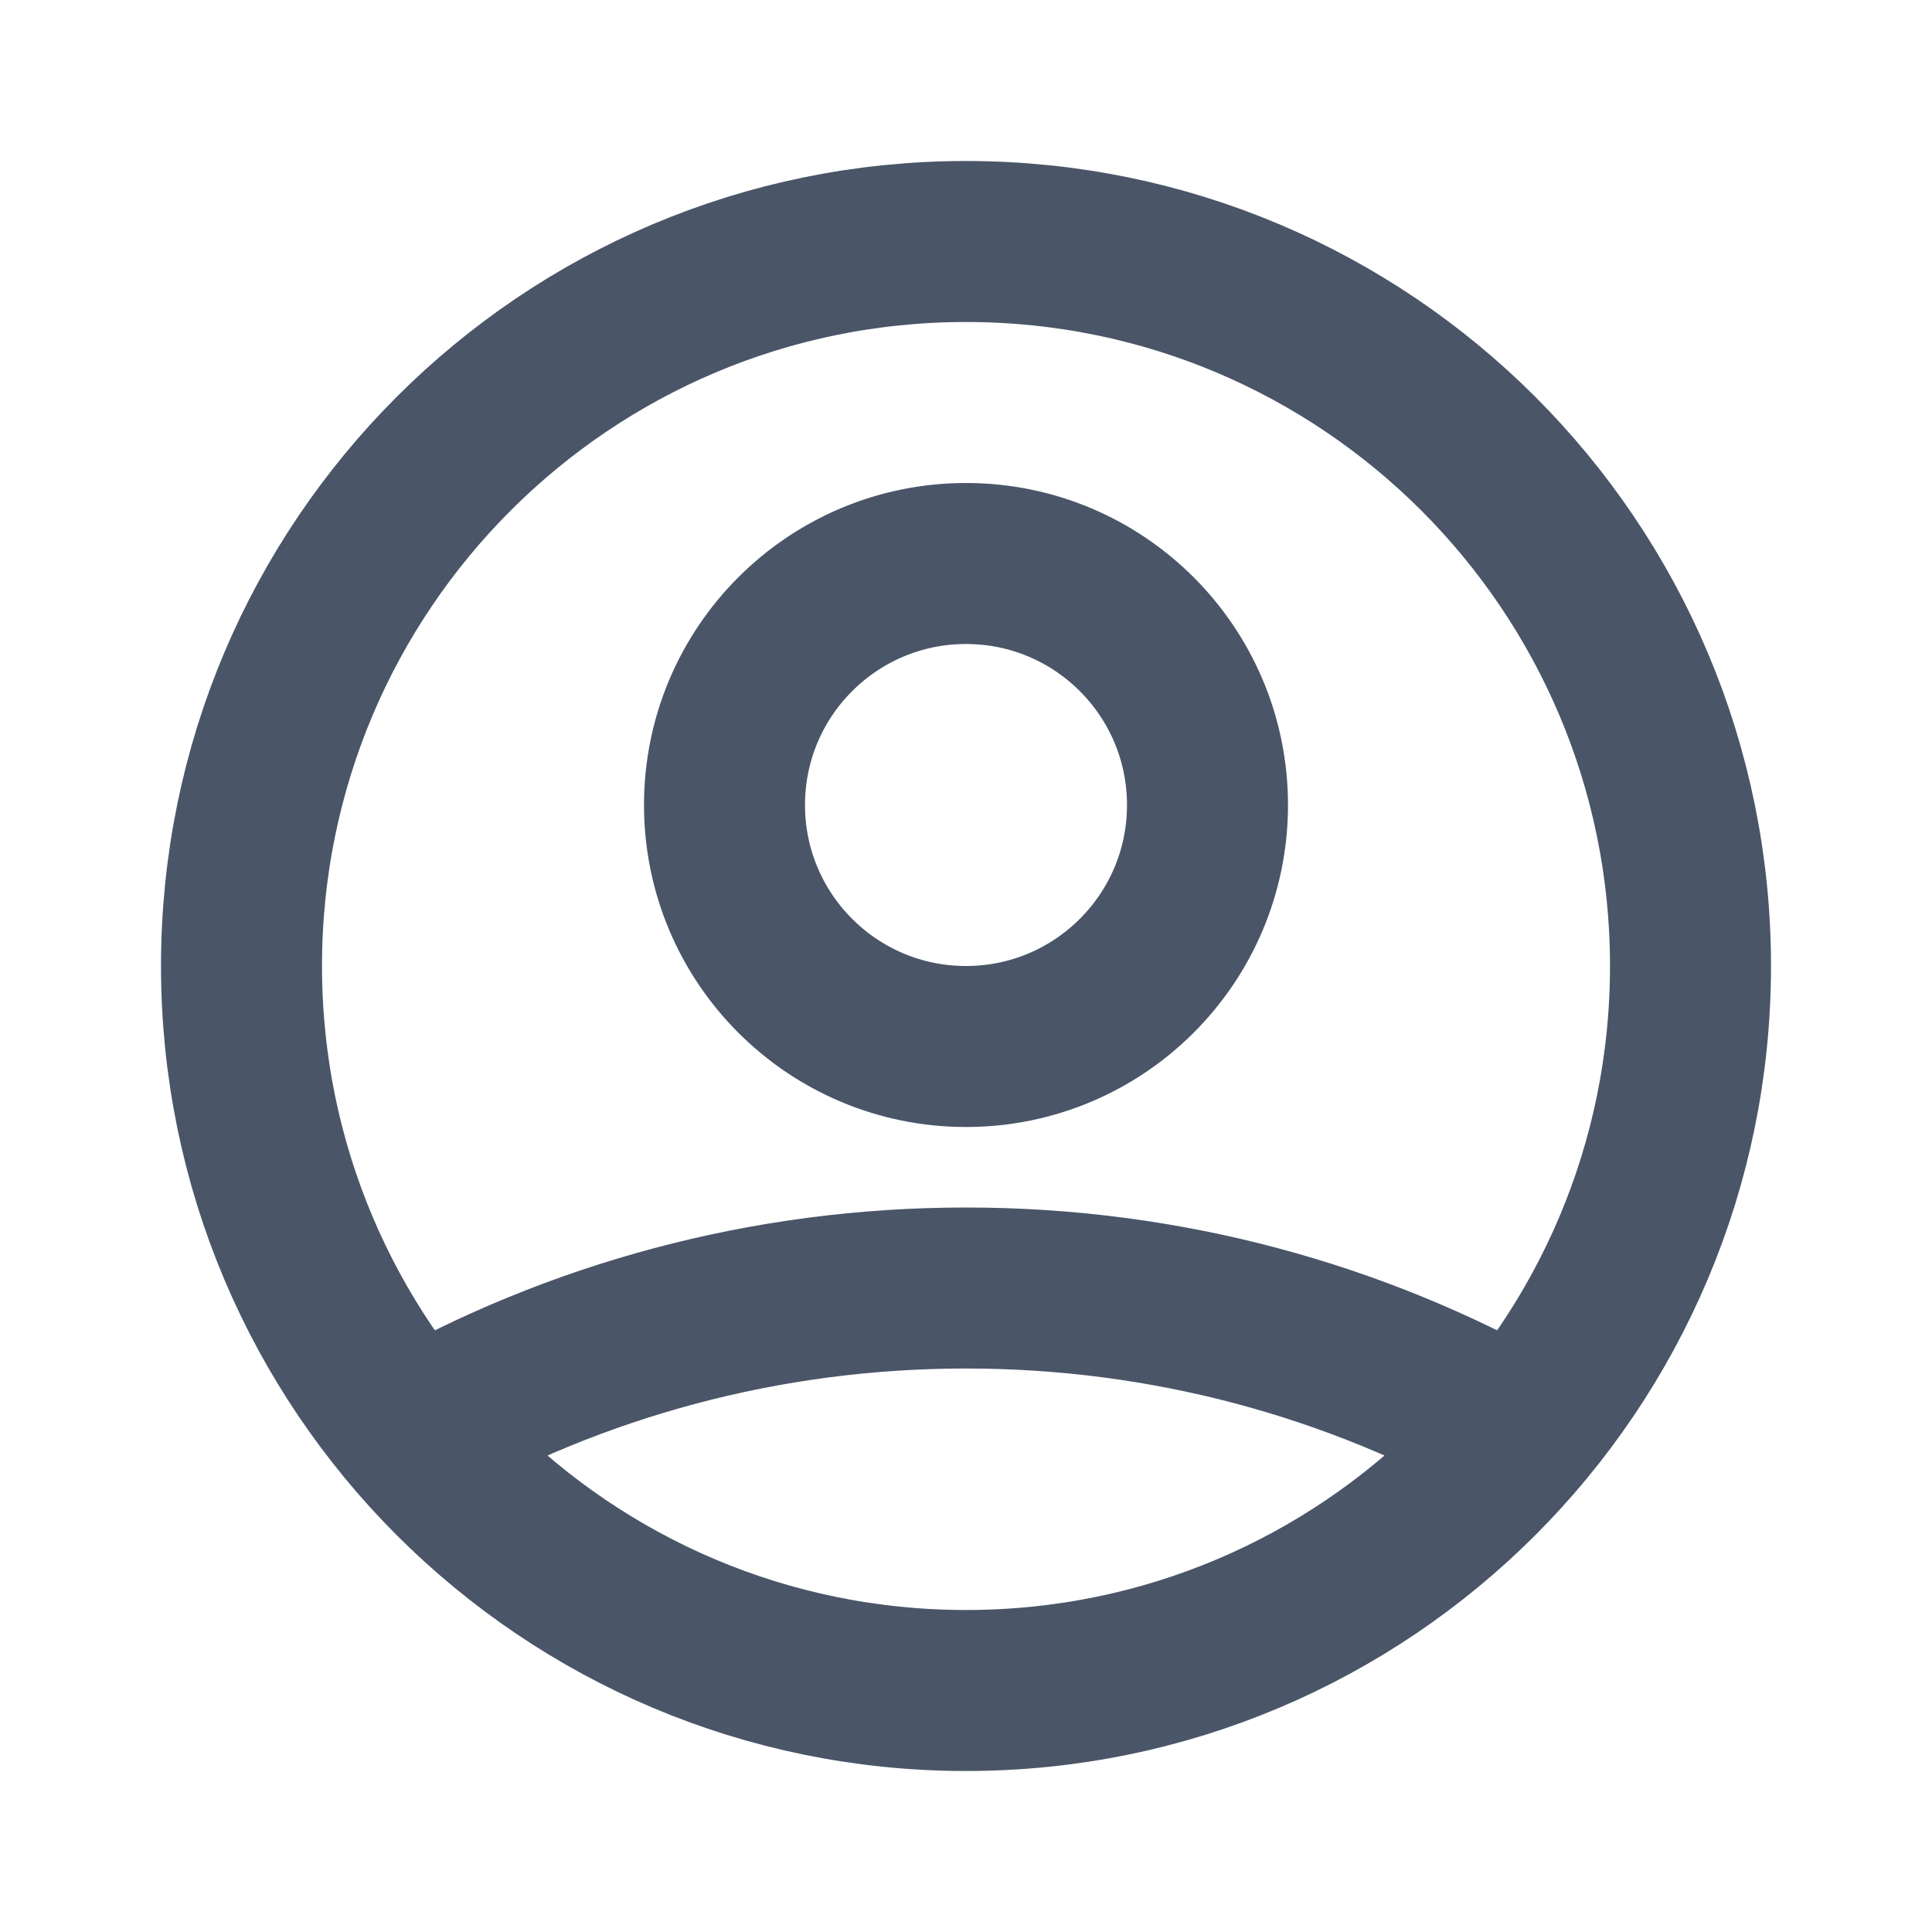
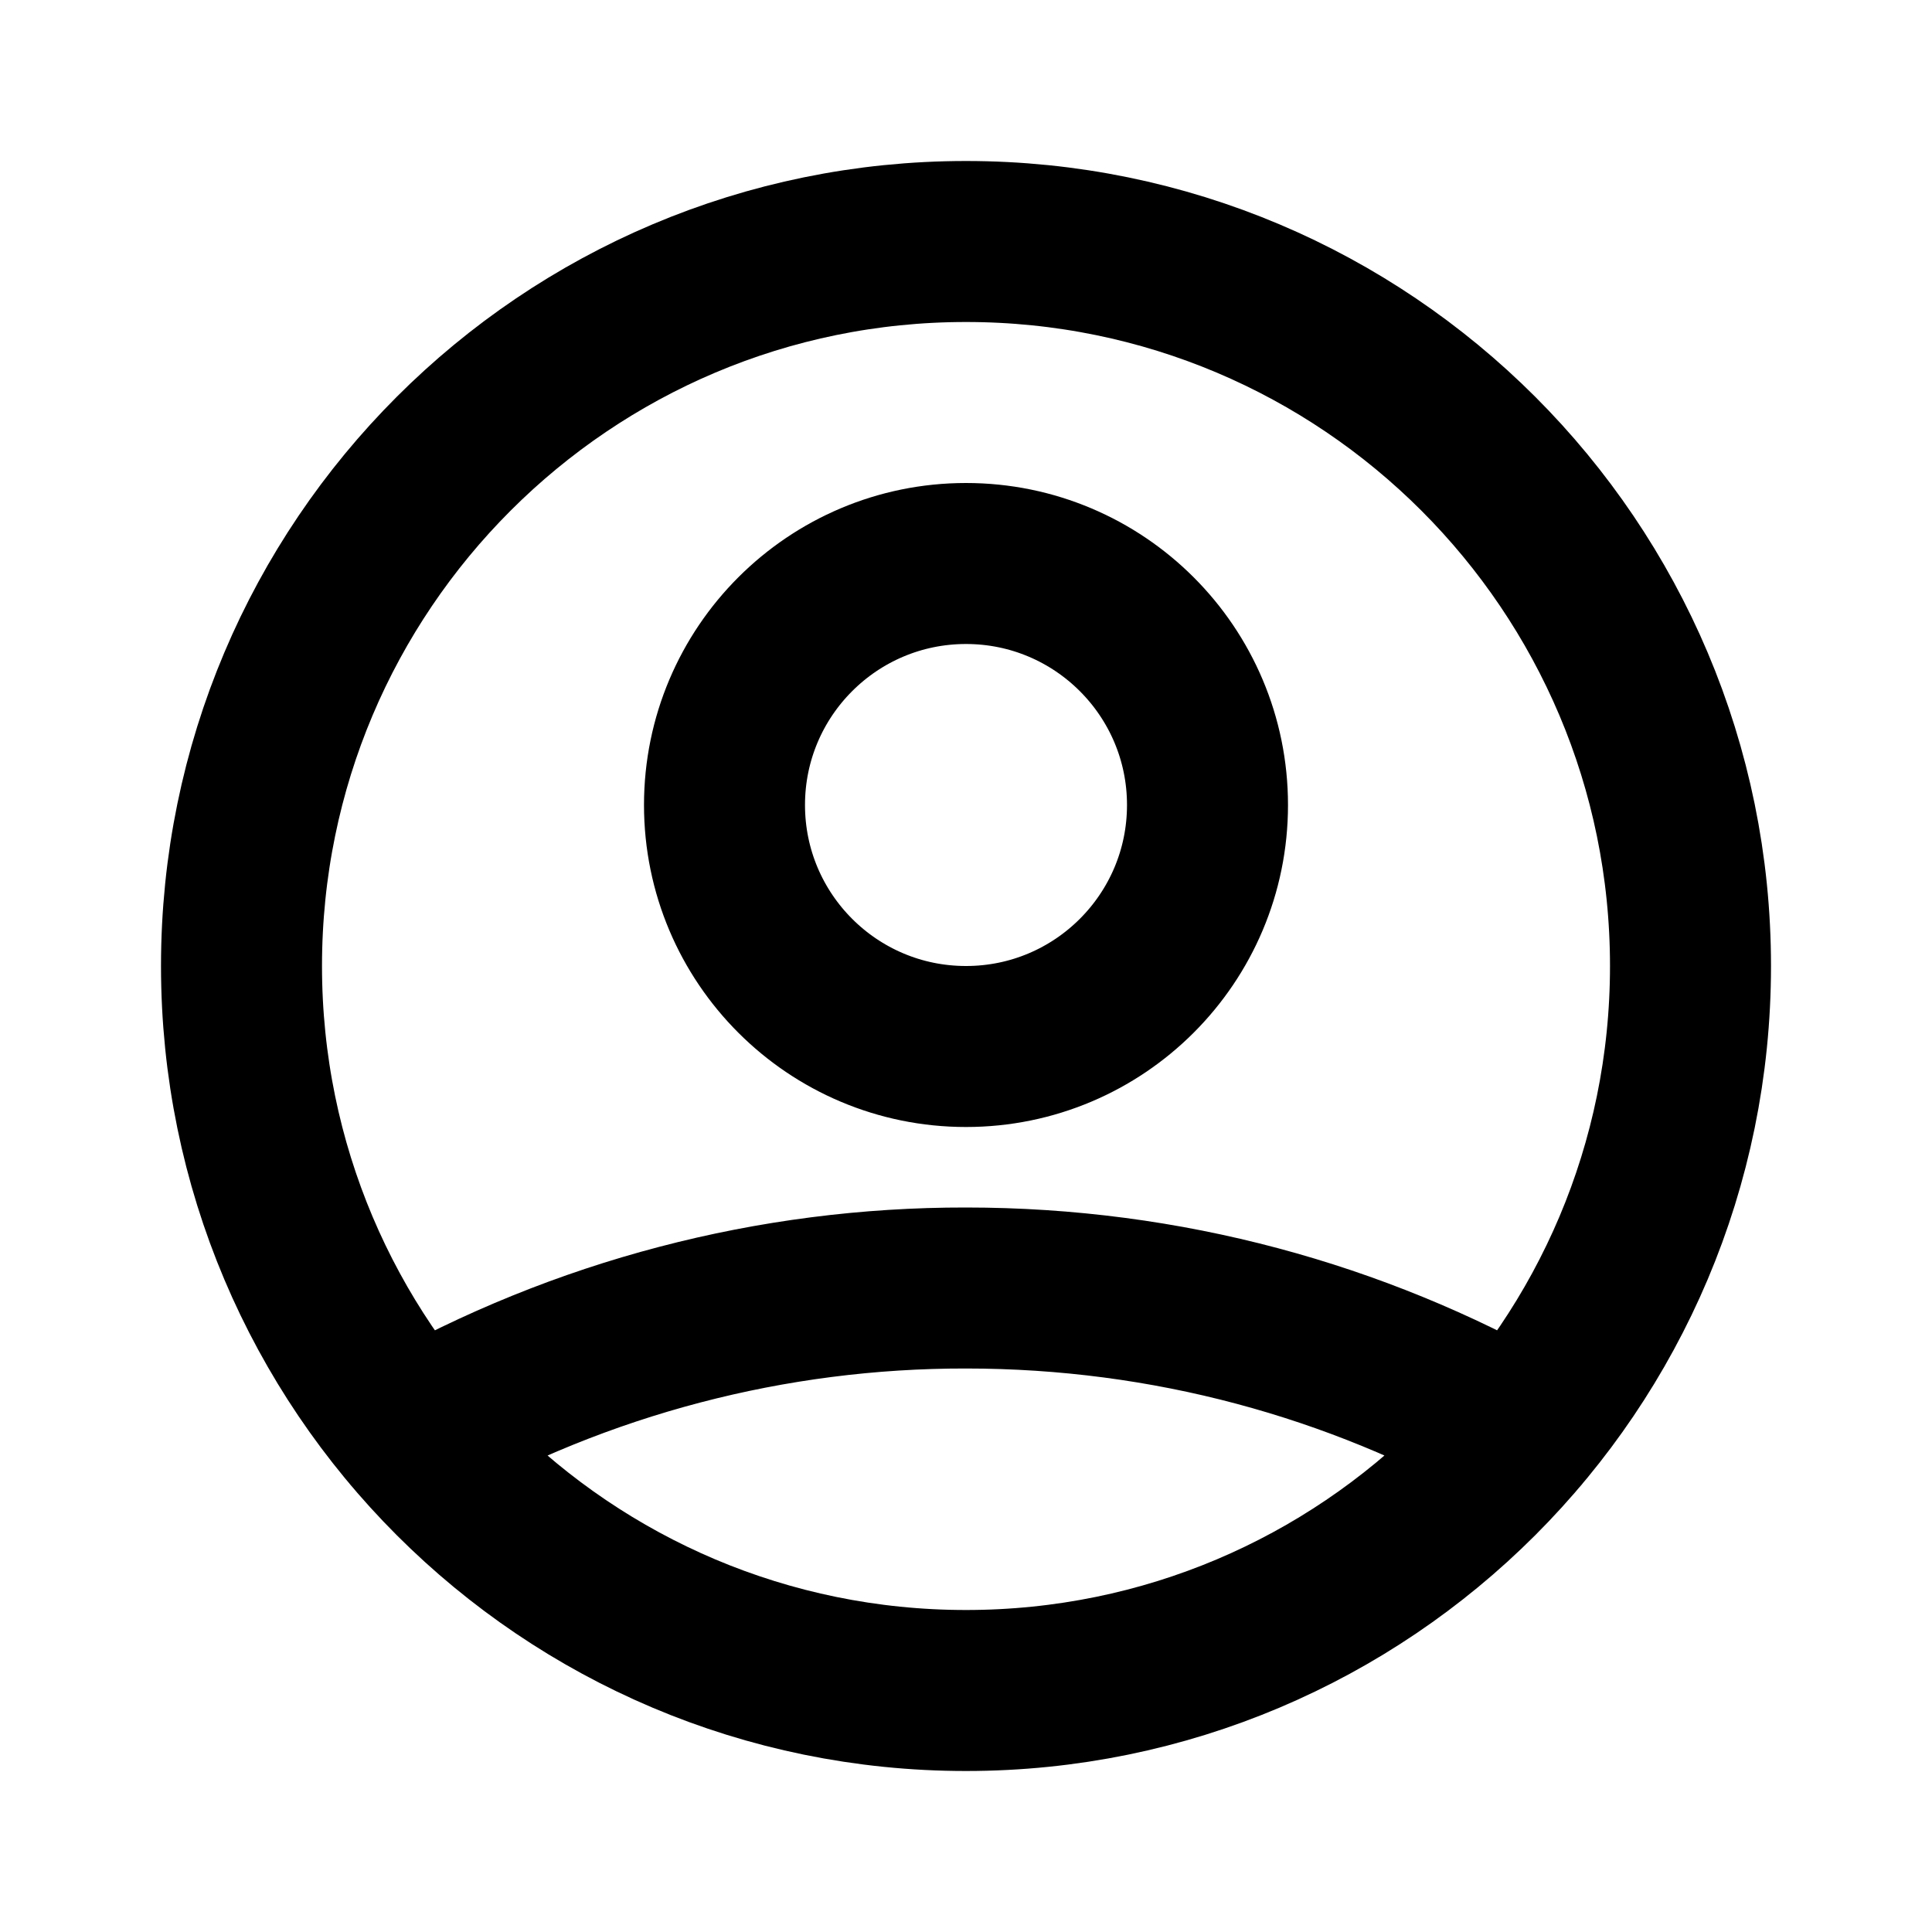
- <svg xmlns="http://www.w3.org/2000/svg" width="24" height="24" viewBox="0 0 24 24" fill="none">
-   <path d="M5.121 17.804C7.153 16.655 9.5 16 12 16C14.5 16 16.847 16.655 18.879 17.804M15 10C15 11.657 13.657 13 12 13C10.343 13 9 11.657 9 10C9 8.343 10.343 7 12 7C13.657 7 15 8.343 15 10ZM21 12C21 16.971 16.971 21 12 21C7.029 21 3 16.971 3 12C3 7.029 7.029 3 12 3C16.971 3 21 7.029 21 12Z" stroke="#4A5568" stroke-width="2" stroke-linecap="round" stroke-linejoin="round" />
+ <svg xmlns="http://www.w3.org/2000/svg" fill="none" viewBox="0 0 24 24" stroke="currentColor">
+   <path stroke-linecap="round" stroke-linejoin="round" stroke-width="2" d="M5.121 17.804A13.937 13.937 0 0112 16c2.5 0 4.847.655 6.879 1.804M15 10a3 3 0 11-6 0 3 3 0 016 0zm6 2a9 9 0 11-18 0 9 9 0 0118 0z" />
</svg>
